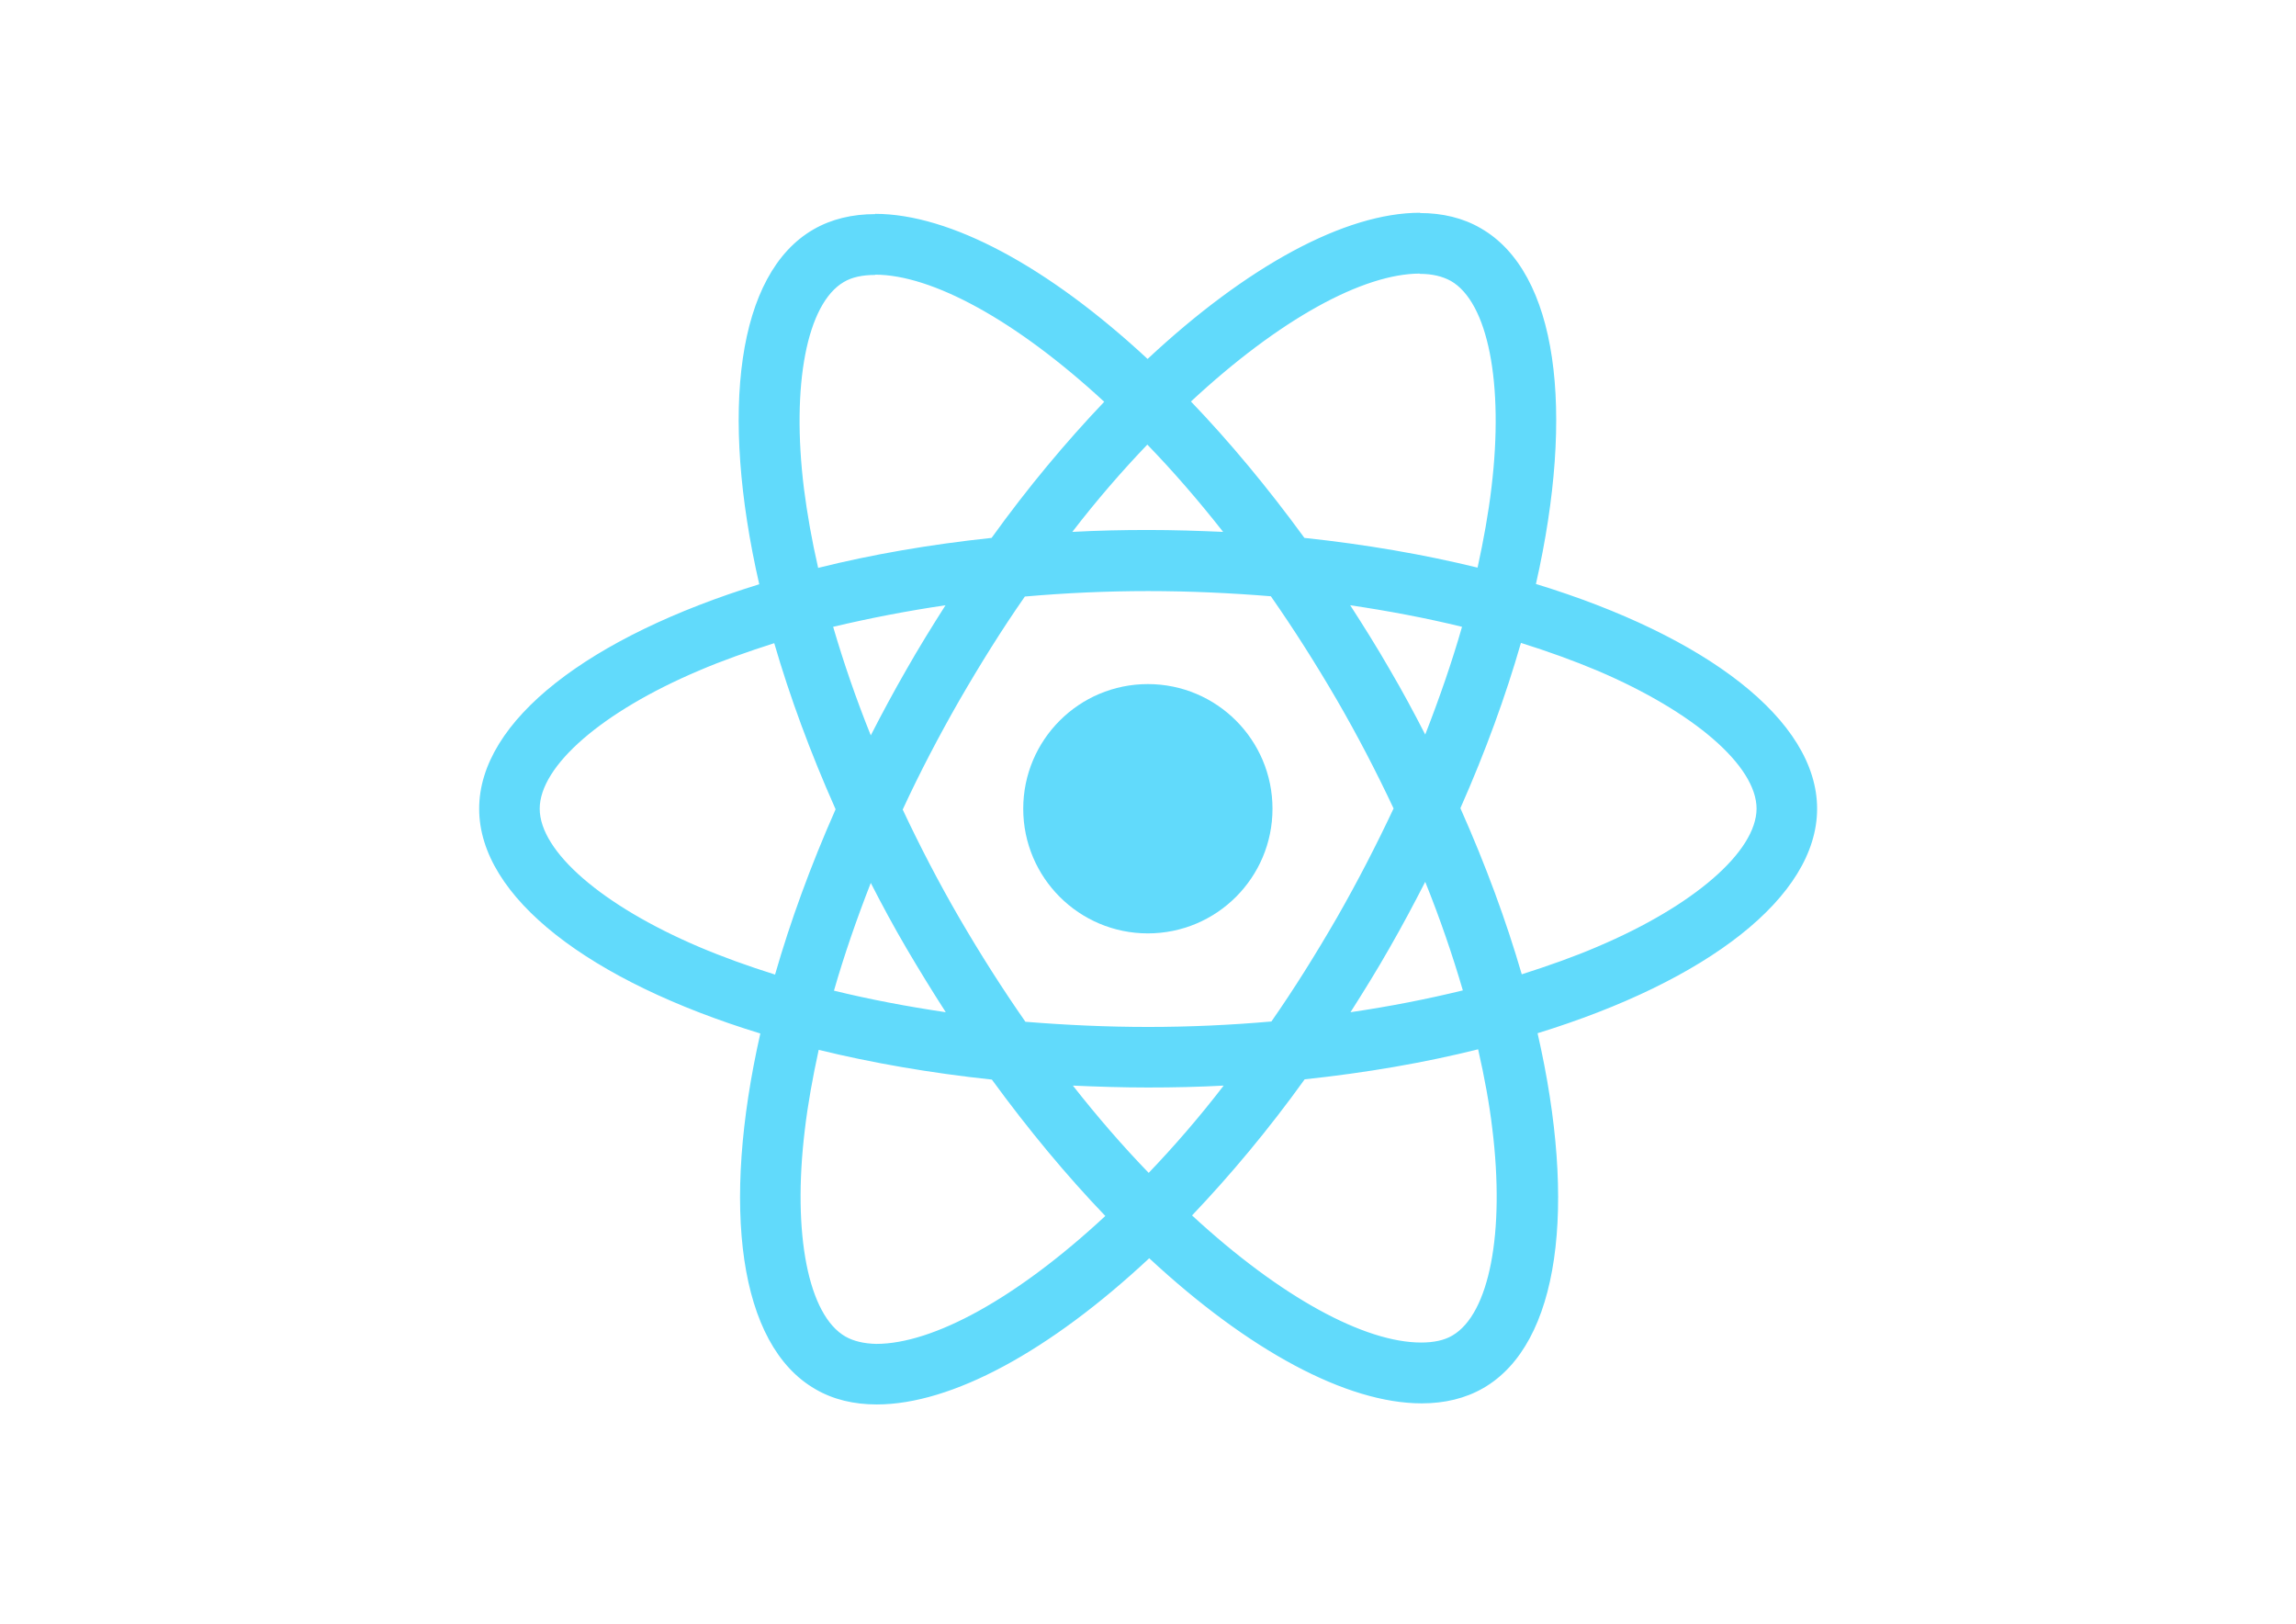
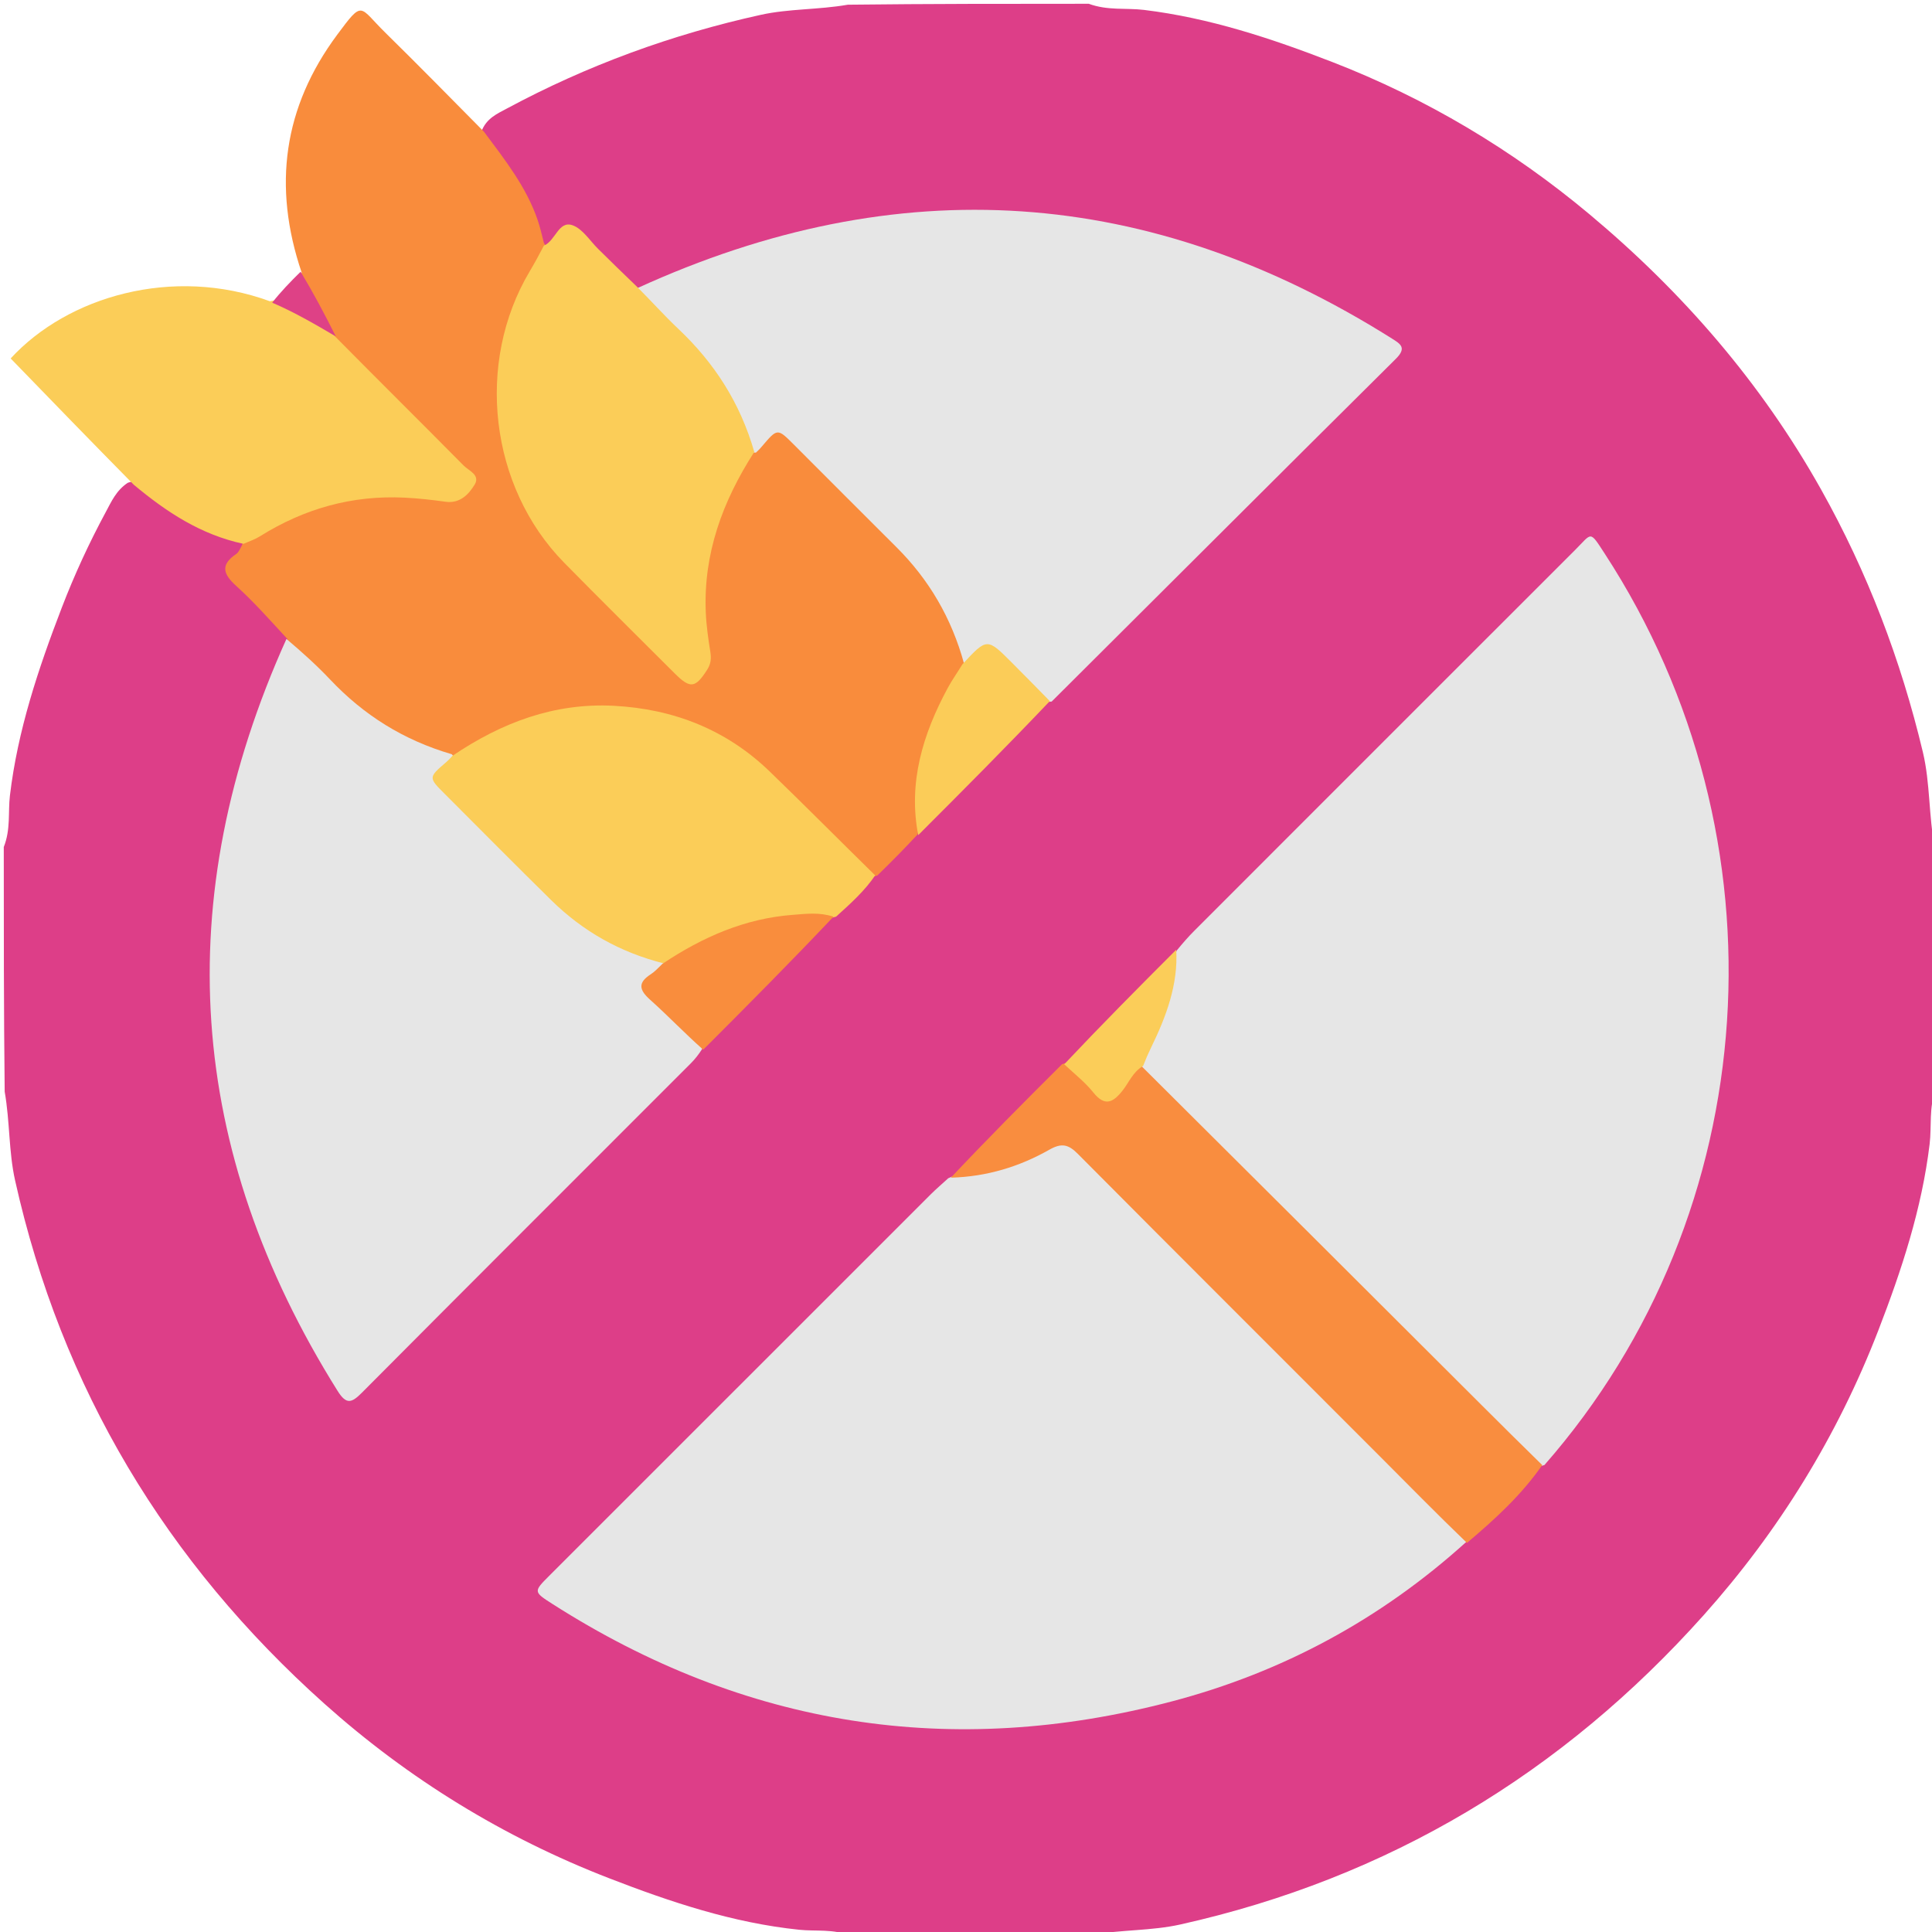
- <svg xmlns="http://www.w3.org/2000/svg" viewBox="0 0 841.9 595.3">
-   <g fill="#61DAFB">
-     <path d="M666.3 296.5c0-32.5-40.7-63.3-103.1-82.4 14.4-63.6 8-114.2-20.2-130.4-6.5-3.8-14.1-5.6-22.4-5.6v22.3c4.6 0 8.3.9 11.4 2.6 13.6 7.8 19.5 37.5 14.9 75.7-1.1 9.4-2.9 19.3-5.1 29.4-19.6-4.8-41-8.5-63.5-10.9-13.5-18.5-27.5-35.3-41.6-50 32.6-30.3 63.2-46.9 84-46.9V78c-27.5 0-63.5 19.6-99.9 53.6-36.4-33.8-72.4-53.2-99.9-53.2v22.3c20.7 0 51.4 16.5 84 46.6-14 14.7-28 31.4-41.3 49.9-22.6 2.4-44 6.1-63.6 11-2.3-10-4-19.7-5.2-29-4.7-38.2 1.1-67.9 14.6-75.8 3-1.8 6.9-2.6 11.5-2.6V78.5c-8.4 0-16 1.8-22.6 5.6-28.1 16.2-34.4 66.7-19.9 130.1-62.2 19.2-102.7 49.9-102.7 82.3 0 32.5 40.7 63.3 103.1 82.4-14.4 63.6-8 114.2 20.2 130.4 6.5 3.8 14.1 5.6 22.5 5.6 27.5 0 63.5-19.6 99.9-53.6 36.4 33.8 72.4 53.2 99.9 53.2 8.4 0 16-1.8 22.6-5.6 28.1-16.2 34.4-66.7 19.9-130.1 62-19.1 102.5-49.9 102.5-82.3zm-130.2-66.7c-3.7 12.9-8.3 26.2-13.5 39.5-4.1-8-8.4-16-13.1-24-4.6-8-9.5-15.8-14.4-23.4 14.2 2.1 27.9 4.7 41 7.9zm-45.8 106.5c-7.8 13.5-15.8 26.3-24.1 38.2-14.9 1.3-30 2-45.2 2-15.1 0-30.2-.7-45-1.9-8.3-11.9-16.4-24.6-24.2-38-7.6-13.1-14.5-26.4-20.8-39.8 6.2-13.4 13.2-26.8 20.7-39.9 7.8-13.5 15.8-26.3 24.1-38.2 14.9-1.3 30-2 45.2-2 15.1 0 30.2.7 45 1.9 8.3 11.9 16.4 24.6 24.2 38 7.6 13.1 14.5 26.4 20.8 39.8-6.3 13.4-13.2 26.8-20.7 39.9zm32.3-13c5.4 13.4 10 26.8 13.8 39.8-13.1 3.2-26.9 5.9-41.2 8 4.9-7.7 9.8-15.6 14.4-23.7 4.6-8 8.9-16.1 13-24.1zM421.2 430c-9.3-9.6-18.6-20.3-27.8-32 9 .4 18.2.7 27.5.7 9.4 0 18.7-.2 27.8-.7-9 11.7-18.3 22.4-27.5 32zm-74.4-58.9c-14.2-2.1-27.9-4.7-41-7.9 3.7-12.9 8.3-26.2 13.5-39.5 4.1 8 8.4 16 13.1 24 4.7 8 9.5 15.8 14.4 23.4zM420.7 163c9.3 9.6 18.6 20.3 27.8 32-9-.4-18.2-.7-27.5-.7-9.4 0-18.7.2-27.8.7 9-11.7 18.3-22.4 27.5-32zm-74 58.9c-4.9 7.7-9.8 15.6-14.4 23.7-4.6 8-8.9 16-13 24-5.4-13.4-10-26.8-13.8-39.8 13.1-3.1 26.9-5.8 41.2-7.9zm-90.5 125.2c-35.4-15.1-58.3-34.9-58.3-50.6 0-15.7 22.9-35.6 58.3-50.6 8.6-3.7 18-7 27.7-10.1 5.7 19.6 13.2 40 22.5 60.9-9.2 20.8-16.6 41.1-22.2 60.6-9.9-3.1-19.3-6.5-28-10.2zM310 490c-13.6-7.8-19.5-37.5-14.9-75.7 1.1-9.4 2.9-19.3 5.1-29.4 19.6 4.8 41 8.5 63.5 10.9 13.5 18.5 27.5 35.3 41.6 50-32.6 30.3-63.2 46.9-84 46.9-4.5-.1-8.3-1-11.3-2.7zm237.2-76.2c4.7 38.2-1.1 67.9-14.6 75.8-3 1.8-6.9 2.6-11.5 2.6-20.7 0-51.4-16.5-84-46.6 14-14.7 28-31.4 41.3-49.9 22.6-2.4 44-6.1 63.6-11 2.3 10.1 4.1 19.8 5.2 29.1zm38.5-66.7c-8.6 3.7-18 7-27.7 10.1-5.7-19.6-13.2-40-22.5-60.9 9.2-20.8 16.6-41.1 22.2-60.6 9.9 3.1 19.3 6.5 28.1 10.2 35.4 15.1 58.3 34.9 58.3 50.6-.1 15.7-23 35.6-58.4 50.6zM320.8 78.4z" />
-     <circle cx="420.9" cy="296.5" r="45.7" />
-     <path d="M520.5 78.1z" />
-   </g>
+ <svg xmlns="http://www.w3.org/2000/svg" version="1.1" id="Layer_1" x="0px" y="0px" width="100%" viewBox="0 0 512 512" enable-background="new 0 0 512 512" xml:space="preserve">
+   <path fill="#DD3E88" opacity="1" stroke="none" d=" M224.685,1.246   C246.021,1 267.042,1 288.531,1   C293.574,2.859 298.454,2.053 303.176,2.628   C320.508,4.738 336.925,10.173 353.099,16.445   C378.014,26.105 400.736,39.66 421.173,56.737   C445.887,77.388 466.744,101.439 482.594,129.696   C494.913,151.658 503.75,174.88 509.584,199.335   C511.559,207.612 511.072,216.109 512.758,224.704   C513,246.021 513,267.042 513,288.531   C511.142,293.573 511.942,298.451 511.374,303.172   C509.308,320.336 503.95,336.606 497.755,352.619   C486.946,380.559 471.399,405.751 451.511,428.011   C414.034,469.957 367.918,497.7 312.806,510.006   C305.169,511.711 297.295,511.356 289.295,512.758   C267.979,513 246.958,513 225.469,513   C220.772,511.133 216.21,511.864 211.814,511.409   C194.241,509.593 177.687,504.056 161.376,497.736   C133.454,486.918 108.235,471.413 85.978,451.51   C44.05,414.017 16.299,367.915 3.994,312.805   C2.289,305.169 2.644,297.294 1.242,289.295   C1,267.646 1,246.292 1,224.469   C2.866,219.779 2.108,215.23 2.629,210.842   C4.682,193.535 10.168,177.175 16.377,161.026   C19.719,152.335 23.614,143.878 28.04,135.681   C29.524,132.932 30.788,129.977 33.87,127.935   C36.106,127.13 37.834,127.521 39.333,128.723   C46.727,134.655 55.239,138.581 64.064,142.688   C65.448,144.462 65.564,146.269 64.523,147.615   C62.001,150.876 63.619,153 65.987,155.26   C68.989,158.125 71.871,161.117 74.751,164.106   C76.025,165.428 77.284,166.768 77.379,169.118   C76.49,174.291 74.179,178.567 72.38,183.035   C61.19,210.835 56.563,239.815 58.499,269.6   C60.662,302.873 70.395,333.966 88.378,362.256   C92.265,368.37 92.817,368.384 97.863,363.341   C124.846,336.375 151.817,309.397 178.793,282.424   C180.442,280.775 182.026,279.058 184.219,277.473   C195.839,265.393 207.044,253.409 219.638,242.341   C222.922,238.057 226.531,234.577 230.632,231.103   C234.098,226.992 237.593,223.397 241.822,220.053   C253.029,207.61 264.871,196.285 276.951,184.685   C291.778,168.871 307.219,154.175 322.21,139.033   C335.917,125.188 349.755,111.473 363.518,97.683   C368.339,92.852 368.331,92.219 362.473,88.529   C338.614,73.497 312.703,64.106 284.759,60.188   C251.979,55.592 220.096,59.113 188.914,70.036   C182.644,72.233 177.016,76.086 169.968,77.224   C167.154,77.729 165.588,76.194 164.02,74.7   C161.02,71.844 158.058,68.944 155.217,65.934   C152.947,63.529 150.751,62.021 147.579,64.551   C146.524,65.393 145.075,65.309 143.434,64.629   C141.413,62.953 141.023,60.774 140.172,58.836   C137.589,52.956 134.709,47.269 130.697,42.176   C129.121,40.175 127.165,38.156 127.604,34.807   C128.904,31.336 131.809,30.115 134.382,28.733   C155.63,17.313 178.093,9.109 201.638,3.926   C209.102,2.283 216.825,2.617 224.685,1.246  z" />
+   <path fill="none" opacity="1" stroke="none" d=" M513,224.531   C511.188,225.84 511.129,224.436 511.04,223.356   C509.525,205.043 504.622,187.492 498.571,170.281   C490.979,148.682 480.427,128.528 467.248,109.79   C454.974,92.338 440.463,76.958 424.468,62.833   C406.702,47.145 387.041,34.431 365.688,24.409   C346.374,15.344 326.125,8.93 305.114,4.867   C299.596,3.8 293.802,4.136 288.767,1.386   C362.262,1 435.523,1.036 508.785,0.895   C512.473,0.888 513.097,1.757 513.092,5.277   C512.97,78.205 513,151.134 513,224.531  z" />
+   <path fill="none" opacity="1" stroke="none" d=" M1,289.469   C2.828,288.162 2.869,289.58 2.96,290.663   C4.531,309.28 9.691,327.03 15.827,344.561   C24.396,369.041 37.068,391.252 52.469,412.037   C62.566,425.663 74.418,437.67 86.807,449.069   C99.558,460.801 113.802,470.709 128.846,479.388   C145.527,489.011 163.06,496.662 181.505,502.211   C195.072,506.292 208.763,509.791 222.938,510.991   C223.989,511.08 224.906,511.238 225.234,512.615   C151.738,513 78.477,512.964 5.215,513.105   C1.527,513.112 0.903,512.243 0.908,508.723   C1.03,435.795 1,362.866 1,289.469  z" />
+   <path fill="none" opacity="1" stroke="none" d=" M289.469,513   C288.165,511.171 289.583,511.151 290.667,511.036   C321.187,507.813 349.703,498.126 376.766,483.993   C393.421,475.296 408.809,464.688 423.125,452.454   C443.661,434.904 461.345,414.847 475.483,391.918   C491.204,366.424 502.333,338.941 508.077,309.398   C509.293,303.147 510.956,296.988 511.028,290.567   C511.038,289.652 511.477,289.004 512.614,288.767   C513,362.262 512.964,435.523 513.105,508.785   C513.112,512.473 512.243,513.097 508.723,513.092   C435.795,512.97 362.866,513 289.469,513  z" />
+   <path fill="none" opacity="1" stroke="none" d=" M224.531,1   C225.636,3.126 224.02,2.86 222.847,2.985   C198.765,5.546 175.916,12.55 153.732,22.025   C145.189,25.674 136.98,29.939 128.702,34.883   C125.586,36.053 124.169,33.832 122.576,32.285   C114.955,24.882 107.58,17.23 99.984,9.801   C95.886,5.793 94.894,5.822 91.43,10.394   C79.495,26.145 75.814,43.756 79.747,63.047   C80.309,65.802 81.415,68.449 81.32,71.69   C79.179,75.667 76.376,78.561 72.544,80.969   C69.113,81.966 66.342,80.435 63.459,79.831   C43.953,75.749 26.169,79.397 10.269,91.546   C5.649,95.077 5.64,95.81 9.808,100.024   C17.06,107.355 24.435,114.563 31.66,121.919   C33.244,123.532 35.365,124.897 35.197,127.953   C20.112,153.349 10.6,180.417 4.876,208.963   C3.839,214.133 4.254,219.617 1.378,224.244   C1,151.071 1.036,78.143 0.895,5.215   C0.888,1.525 1.759,0.903 5.277,0.909   C78.206,1.03 151.134,1 224.531,1  z" />
+   <path fill="#E6E6E6" opacity="1" stroke="none" d=" M311.867,251.863   C313.482,249.903 314.901,248.267 316.428,246.74   C350.085,213.062 383.745,179.389 417.43,145.739   C421.961,141.212 421.181,140.442 425.271,146.724   C474.361,222.117 467.904,321.343 409.294,388.248   C405.929,389.434 404.415,387.055 402.705,385.376   C390.35,373.249 378.24,360.875 365.959,348.674   C346.237,329.082 326.701,309.305 306.958,289.734   C304.949,287.742 302.881,285.797 301.601,282.776   C301.222,281.607 301.007,280.688 301.403,279.988   C306.319,271.282 307.949,261.362 311.867,251.863  z" />
+   <path fill="#E6E6E6" opacity="1" stroke="none" d=" M388.555,408.646   C365.821,429.201 339.728,443.221 310.488,450.906   C252.144,466.24 197.362,457.593 146.444,425.091   C141.338,421.832 141.35,421.801 145.62,417.531   C179.295,383.854 212.97,350.177 246.656,316.512   C248.065,315.104 249.592,313.814 251.286,312.254   C255.016,310.51 258.526,309.093 262.342,308.353   C265.922,307.659 269.39,306.353 272.756,304.902   C283.083,300.448 283.099,300.399 290.936,308.21   C321.955,339.122 352.866,370.141 383.829,401.109   C385.853,403.134 388.804,404.722 388.555,408.646  z" />
+   <path fill="#F98C3C" opacity="1" stroke="none" d=" M79.947,72.237   C72.182,49.342 75.126,28.372 89.36,9.203   C96.324,-0.175 95.088,1.758 102.064,8.607   C110.825,17.209 119.422,25.977 128.265,34.918   C133.864,42.413 139.482,49.551 142.471,58.272   C143.11,60.135 143.566,62.06 144.14,64.391   C146.513,67.66 144.209,69.917 143.008,72.058   C139.062,79.089 135.981,86.407 134.928,94.438   C132.297,114.506 136.807,132.478 151.142,147.301   C159.818,156.272 168.73,165.016 177.624,173.772   C179.295,175.416 180.83,178.518 183.668,177.085   C186.779,175.513 185.672,172.15 185.326,169.406   C183.014,151.095 186.988,134.411 198.388,119.309   C199.179,118.636 199.822,118.341 200.201,117.798   C204.772,111.233 206.672,110.99 212.382,116.649   C222.511,126.688 232.837,136.548 242.549,146.983   C250.095,155.091 255.583,164.52 256.842,176.283   C255.769,180.953 252.523,184.055 250.752,187.992   C247.1,196.113 245.357,204.665 244.473,213.428   C244.222,215.913 243.697,218.326 243.16,221.146   C239.624,224.963 236.208,228.402 232.507,232.011   C229.029,233.284 227.271,231.026 225.411,229.179   C217.983,221.802 210.617,214.362 203.183,206.991   C183.621,187.597 152.553,183.787 128.614,197.752   C126.198,199.162 123.948,200.977 120.73,201.612   C106.951,199.554 96.491,192.253 87.177,182.943   C84.595,180.362 82.027,177.767 79.418,175.214   C77.845,173.675 76.481,172.042 76.187,169.367   C71.592,164.392 67.319,159.543 62.557,155.235   C59.059,152.07 58.411,149.643 62.604,146.807   C63.235,146.381 63.574,145.524 64.105,144.527   C65.8,139.516 70.435,138.479 74.059,136.513   C86.969,129.511 100.991,128.746 115.269,130.091   C116.587,130.215 117.881,130.628 119.215,130.301   C122.114,129.589 122.967,127.539 121.183,125.156   C119.69,123.162 117.718,121.579 115.992,119.781   C106.558,109.96 96.349,100.897 87.297,90.221   C86.91,87.024 84.898,85.174 83.392,82.997   C81.253,79.905 78.605,76.892 79.947,72.237  z" />
+   <path fill="#E6E6E6" opacity="1" stroke="none" d=" M75.912,169.326   C79.894,172.697 83.861,176.244 87.503,180.098   C96.392,189.504 106.928,196.142 119.71,199.875   C120.574,200.763 120.765,201.755 120.245,202.358   C116.857,206.292 119.36,208.751 122.15,211.466   C130.255,219.356 138.223,227.388 146.143,235.464   C153.259,242.72 161.648,247.925 171.156,251.392   C172.875,252.019 174.653,252.506 176.187,254.168   C177.021,256.059 176.572,257.539 175.396,258.559   C172.475,261.091 173.736,263.087 175.899,265.201   C178.518,267.76 181.092,270.366 183.655,272.983   C184.943,274.298 186.268,275.604 186.057,278.037   C185.093,279.508 184.173,280.694 183.119,281.748   C154.048,310.841 124.932,339.891 95.931,369.054   C93.206,371.795 91.809,372.345 89.466,368.604   C49.458,304.701 44.779,238.414 75.912,169.326  z" />
+   <path fill="#E6E6E6" opacity="1" stroke="none" d=" M255.499,175.919   C252.185,163.813 246.221,153.612 237.523,144.964   C228.437,135.928 219.401,126.841 210.339,117.779   C206.028,113.468 206.025,113.472 201.938,118.284   C201.508,118.791 201.065,119.289 200.33,119.95   C197.8,119.998 196.832,118.39 196.284,116.609   C192.265,103.548 183.5,93.862 173.963,84.644   C171.69,82.448 168.329,80.732 168.838,76.389   C238.085,44.716 304.684,49.296 368.847,89.702   C371.191,91.178 372.858,92.17 369.898,95.107   C339.511,125.244 309.261,155.52 278.703,185.923   C276.521,186.198 274.908,185.641 273.547,184.21   C272.185,182.777 270.638,181.509 269.349,180.015   C265.651,175.73 261.945,171.711 255.499,175.919  z" />
+   <path fill="#FBCD58" opacity="1" stroke="none" d=" M88.848,89.212   C100.324,100.821 111.663,112.049 122.888,123.389   C124.242,124.756 127.324,125.875 125.801,128.405   C124.205,131.056 121.838,133.485 118.114,132.971   C114.496,132.471 110.89,132.062 107.226,131.881   C93.302,131.196 80.598,134.794 68.852,142.149   C67.607,142.929 66.185,143.426 64.503,144.122   C53.223,141.689 44.178,135.741 35.443,128.451   C24.348,117.207 13.599,106.114 2.825,94.994   C17.903,78.581 45.777,70.418 71.517,79.832   C76.979,78.532 80.703,81.393 84.278,84.236   C85.911,85.534 87.351,87.186 88.848,89.212  z" />
+   <path fill="#FBCD58" opacity="1" stroke="none" d=" M168.735,75.915   C172.604,79.781 176.038,83.634 179.776,87.163   C189.309,96.162 196.157,106.766 199.891,119.762   C191.462,132.878 186.376,146.74 187.042,162.329   C187.191,165.809 187.695,169.285 188.243,172.73   C188.52,174.47 188.413,175.906 187.43,177.448   C184.301,182.36 182.939,182.589 178.834,178.489   C169.047,168.718 159.215,158.991 149.518,149.132   C129.747,129.029 125.91,96.196 140.381,71.9   C141.656,69.759 142.849,67.569 144.127,65.114   C147.249,63.789 148.021,58.395 151.72,59.693   C154.407,60.636 156.318,63.809 158.558,66.006   C161.86,69.246 165.146,72.503 168.735,75.915  z" />
+   <path fill="#F98D3F" opacity="1" stroke="none" d=" M388.758,408.889   C380.757,401.198 373.083,393.356 365.329,385.593   C338.767,358.998 312.144,332.463 285.65,305.8   C283.129,303.262 281.356,302.83 278.07,304.692   C270.191,309.155 261.628,311.817 251.988,312.099   C261.4,302.091 271.291,292.142 281.461,282.019   C285.393,280.566 287.085,283.452 289.15,285.411   C293.463,289.5 293.723,289.512 297.485,285.027   C298.743,283.528 299.918,281.813 302.617,282.638   C332.777,312.636 362.644,342.44 392.514,372.242   C397.806,377.522 403.109,382.79 408.705,388.256   C403.264,396.12 396.26,402.549 388.758,408.889  z" />
+   <path fill="#FBCD58" opacity="1" stroke="none" d=" M176.07,255.349   C164.293,252.403 154.446,246.775 146.1,238.575   C136.622,229.26 127.277,219.809 117.879,210.412   C113.512,206.045 113.518,206.041 118.268,201.959   C118.772,201.526 119.244,201.057 119.89,200.311   C132.967,191.455 146.943,186.223 162.669,187.044   C178.491,187.871 192.49,193.352 203.983,204.455   C213.304,213.458 222.426,222.667 231.93,231.983   C229.154,236.089 225.473,239.396 221.569,242.924   C216.303,244.416 211.155,244.703 206.075,245.431   C197.583,246.648 189.71,249.565 182.369,253.989   C180.563,255.077 178.814,256.621 176.07,255.349  z" />
+   <path fill="#FBCC58" opacity="1" stroke="none" d=" M255.055,176.039   C261.572,169.02 261.577,169.015 268.158,175.607   C271.446,178.901 274.713,182.215 278.211,185.805   C266.832,197.763 255.232,209.437 243.336,221.318   C240.64,207.386 244.555,194.548 251.18,182.29   C252.285,180.244 253.648,178.338 255.055,176.039  z" />
+   <path fill="#F98D3D" opacity="1" stroke="none" d=" M175.573,255.407   C186.243,248.281 197.464,243.385 210.179,242.437   C213.646,242.178 217.074,241.7 220.884,242.931   C209.741,254.719 198.191,266.349 186.359,278.181   C181.489,273.874 177.049,269.202 172.261,264.917   C169.376,262.334 169.002,260.44 172.403,258.229   C173.499,257.516 174.419,256.534 175.573,255.407  z" />
+   <path fill="#FBCD59" opacity="1" stroke="none" d=" M302.939,282.478   C300.178,284.113 299.16,286.932 297.437,289.085   C294.894,292.263 292.752,293.266 289.738,289.509   C287.589,286.83 284.818,284.65 282.032,282.047   C291.629,271.862 301.519,261.878 311.711,251.691   C312.244,260.889 309.074,269.381 305.035,277.645   C304.313,279.122 303.656,280.631 302.939,282.478  z" />
+   <path fill="#DE4186" opacity="1" stroke="none" d=" M89.001,89.167   C83.731,86.065 78.286,82.857 72.136,80.209   C74.365,77.366 76.863,74.759 79.67,72.008   C82.98,77.502 85.981,83.138 89.001,89.167  z" />
</svg>
